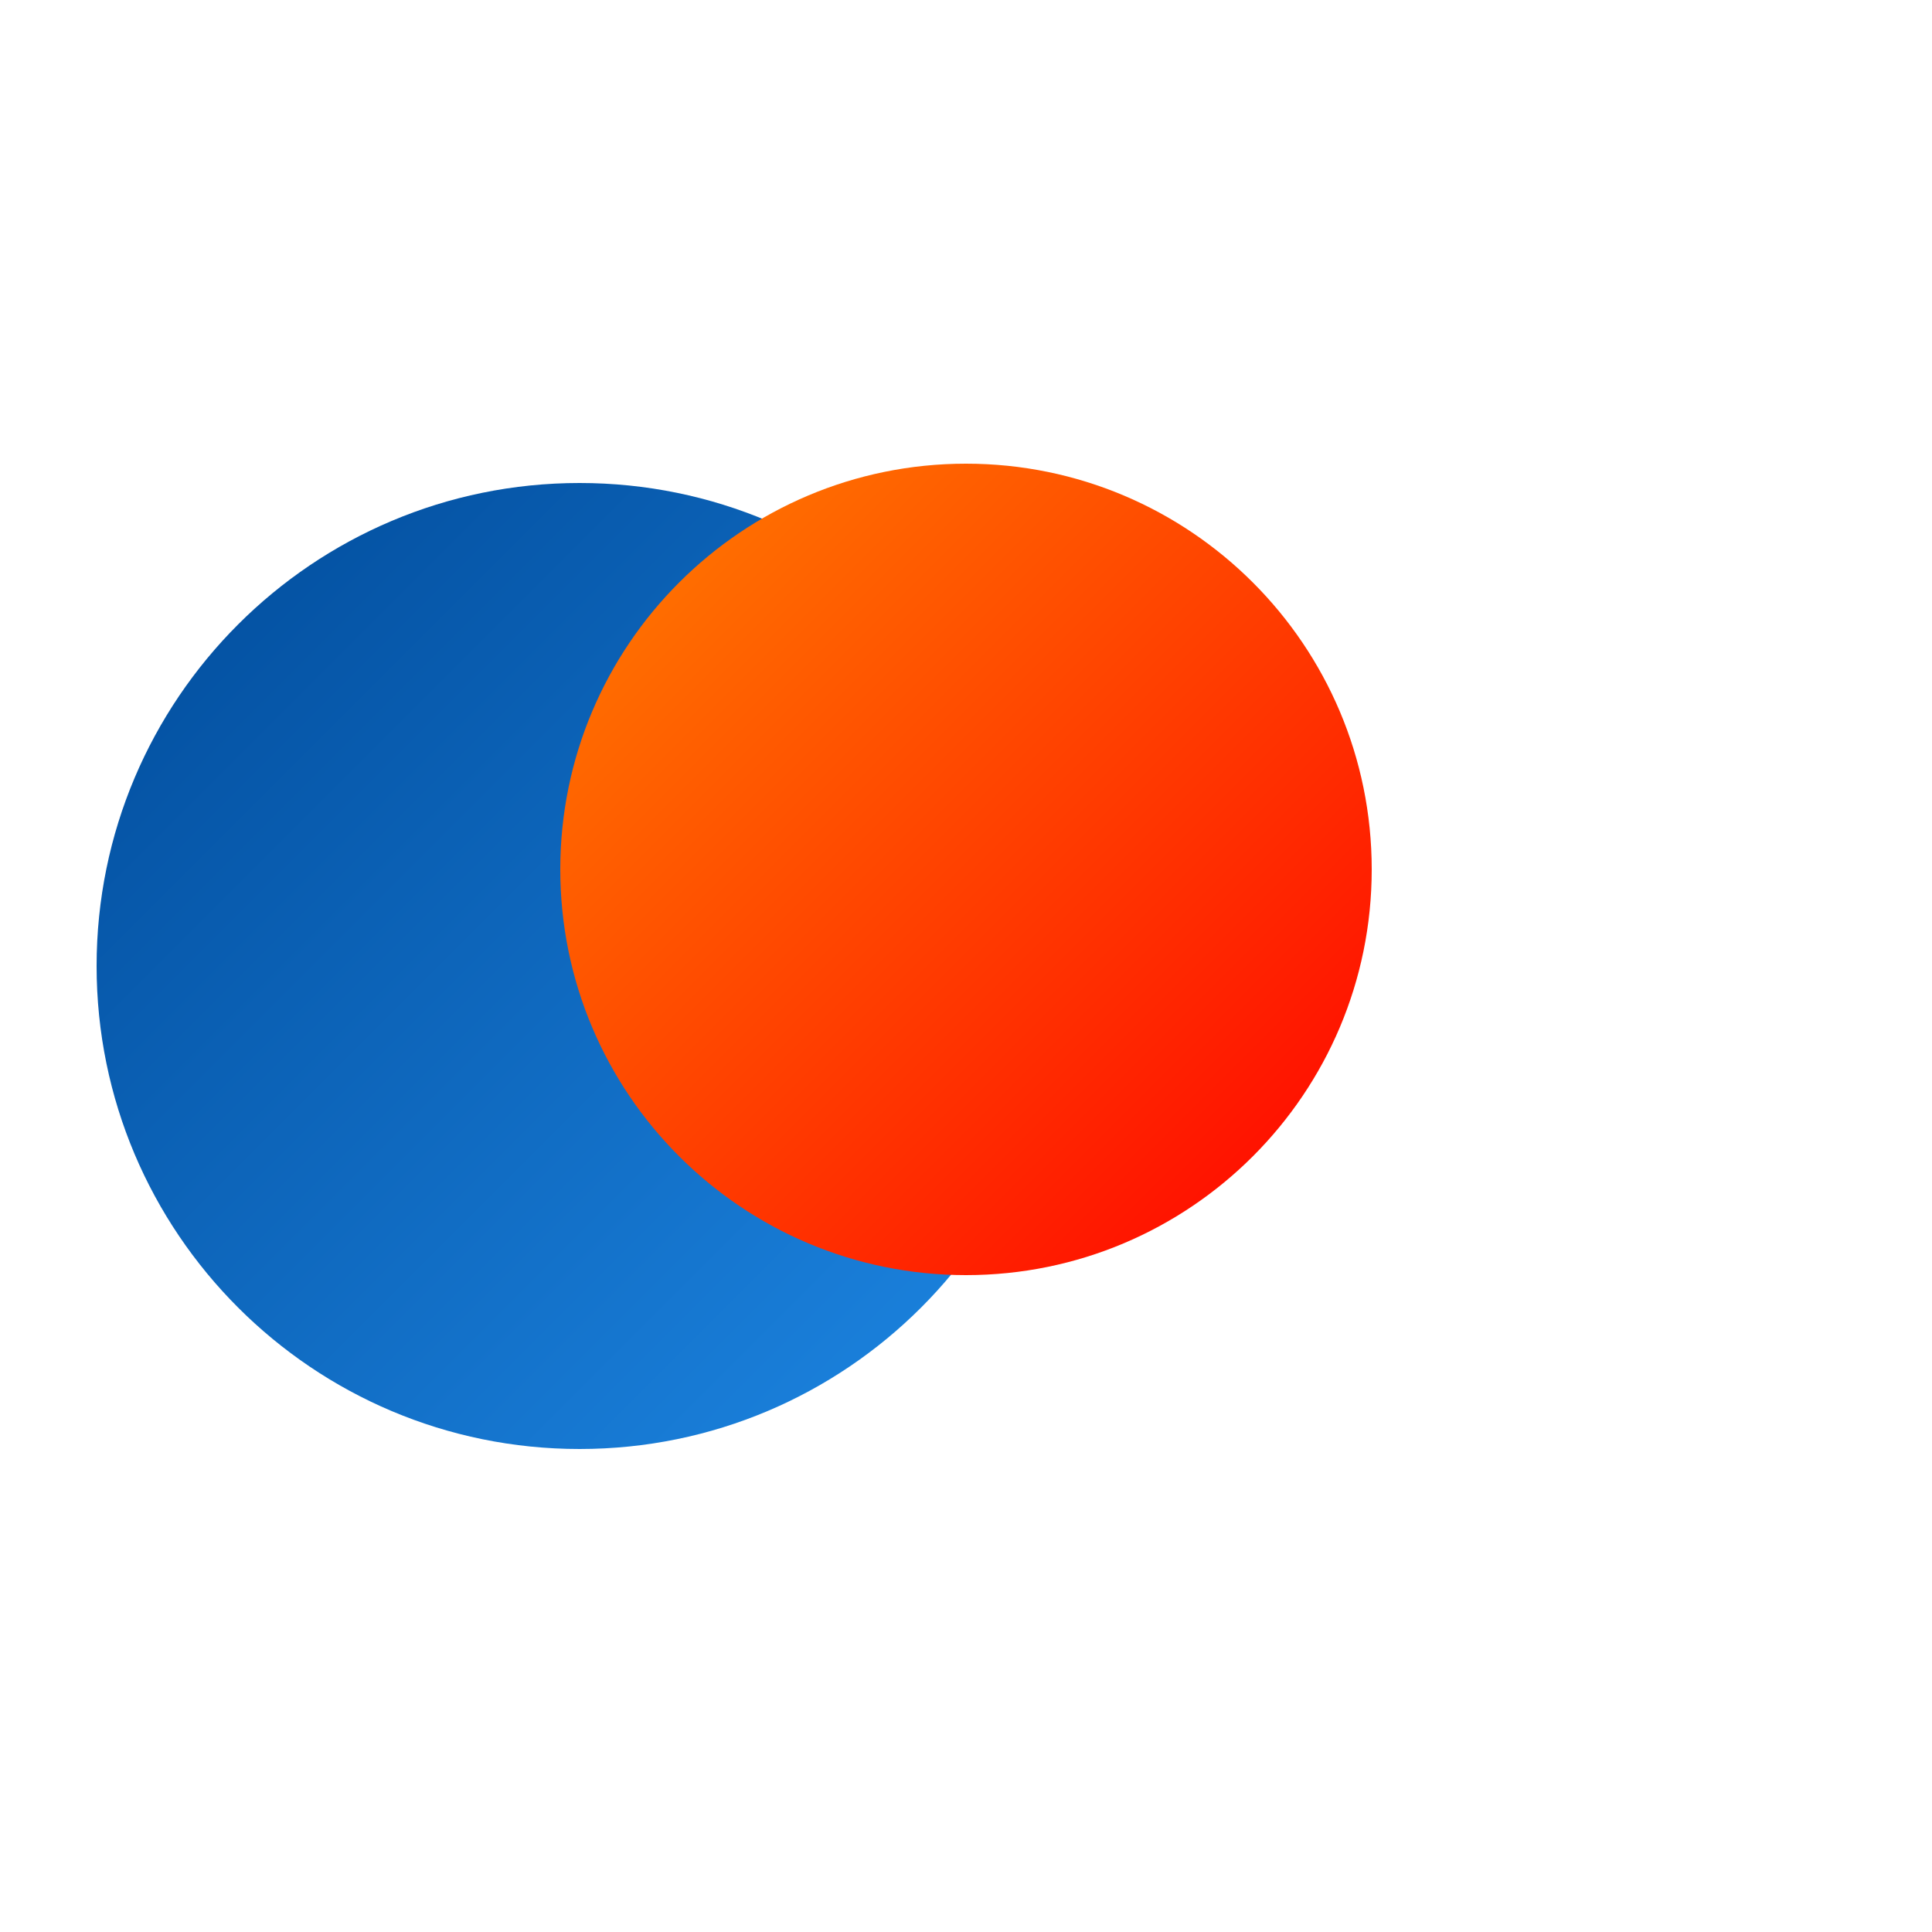
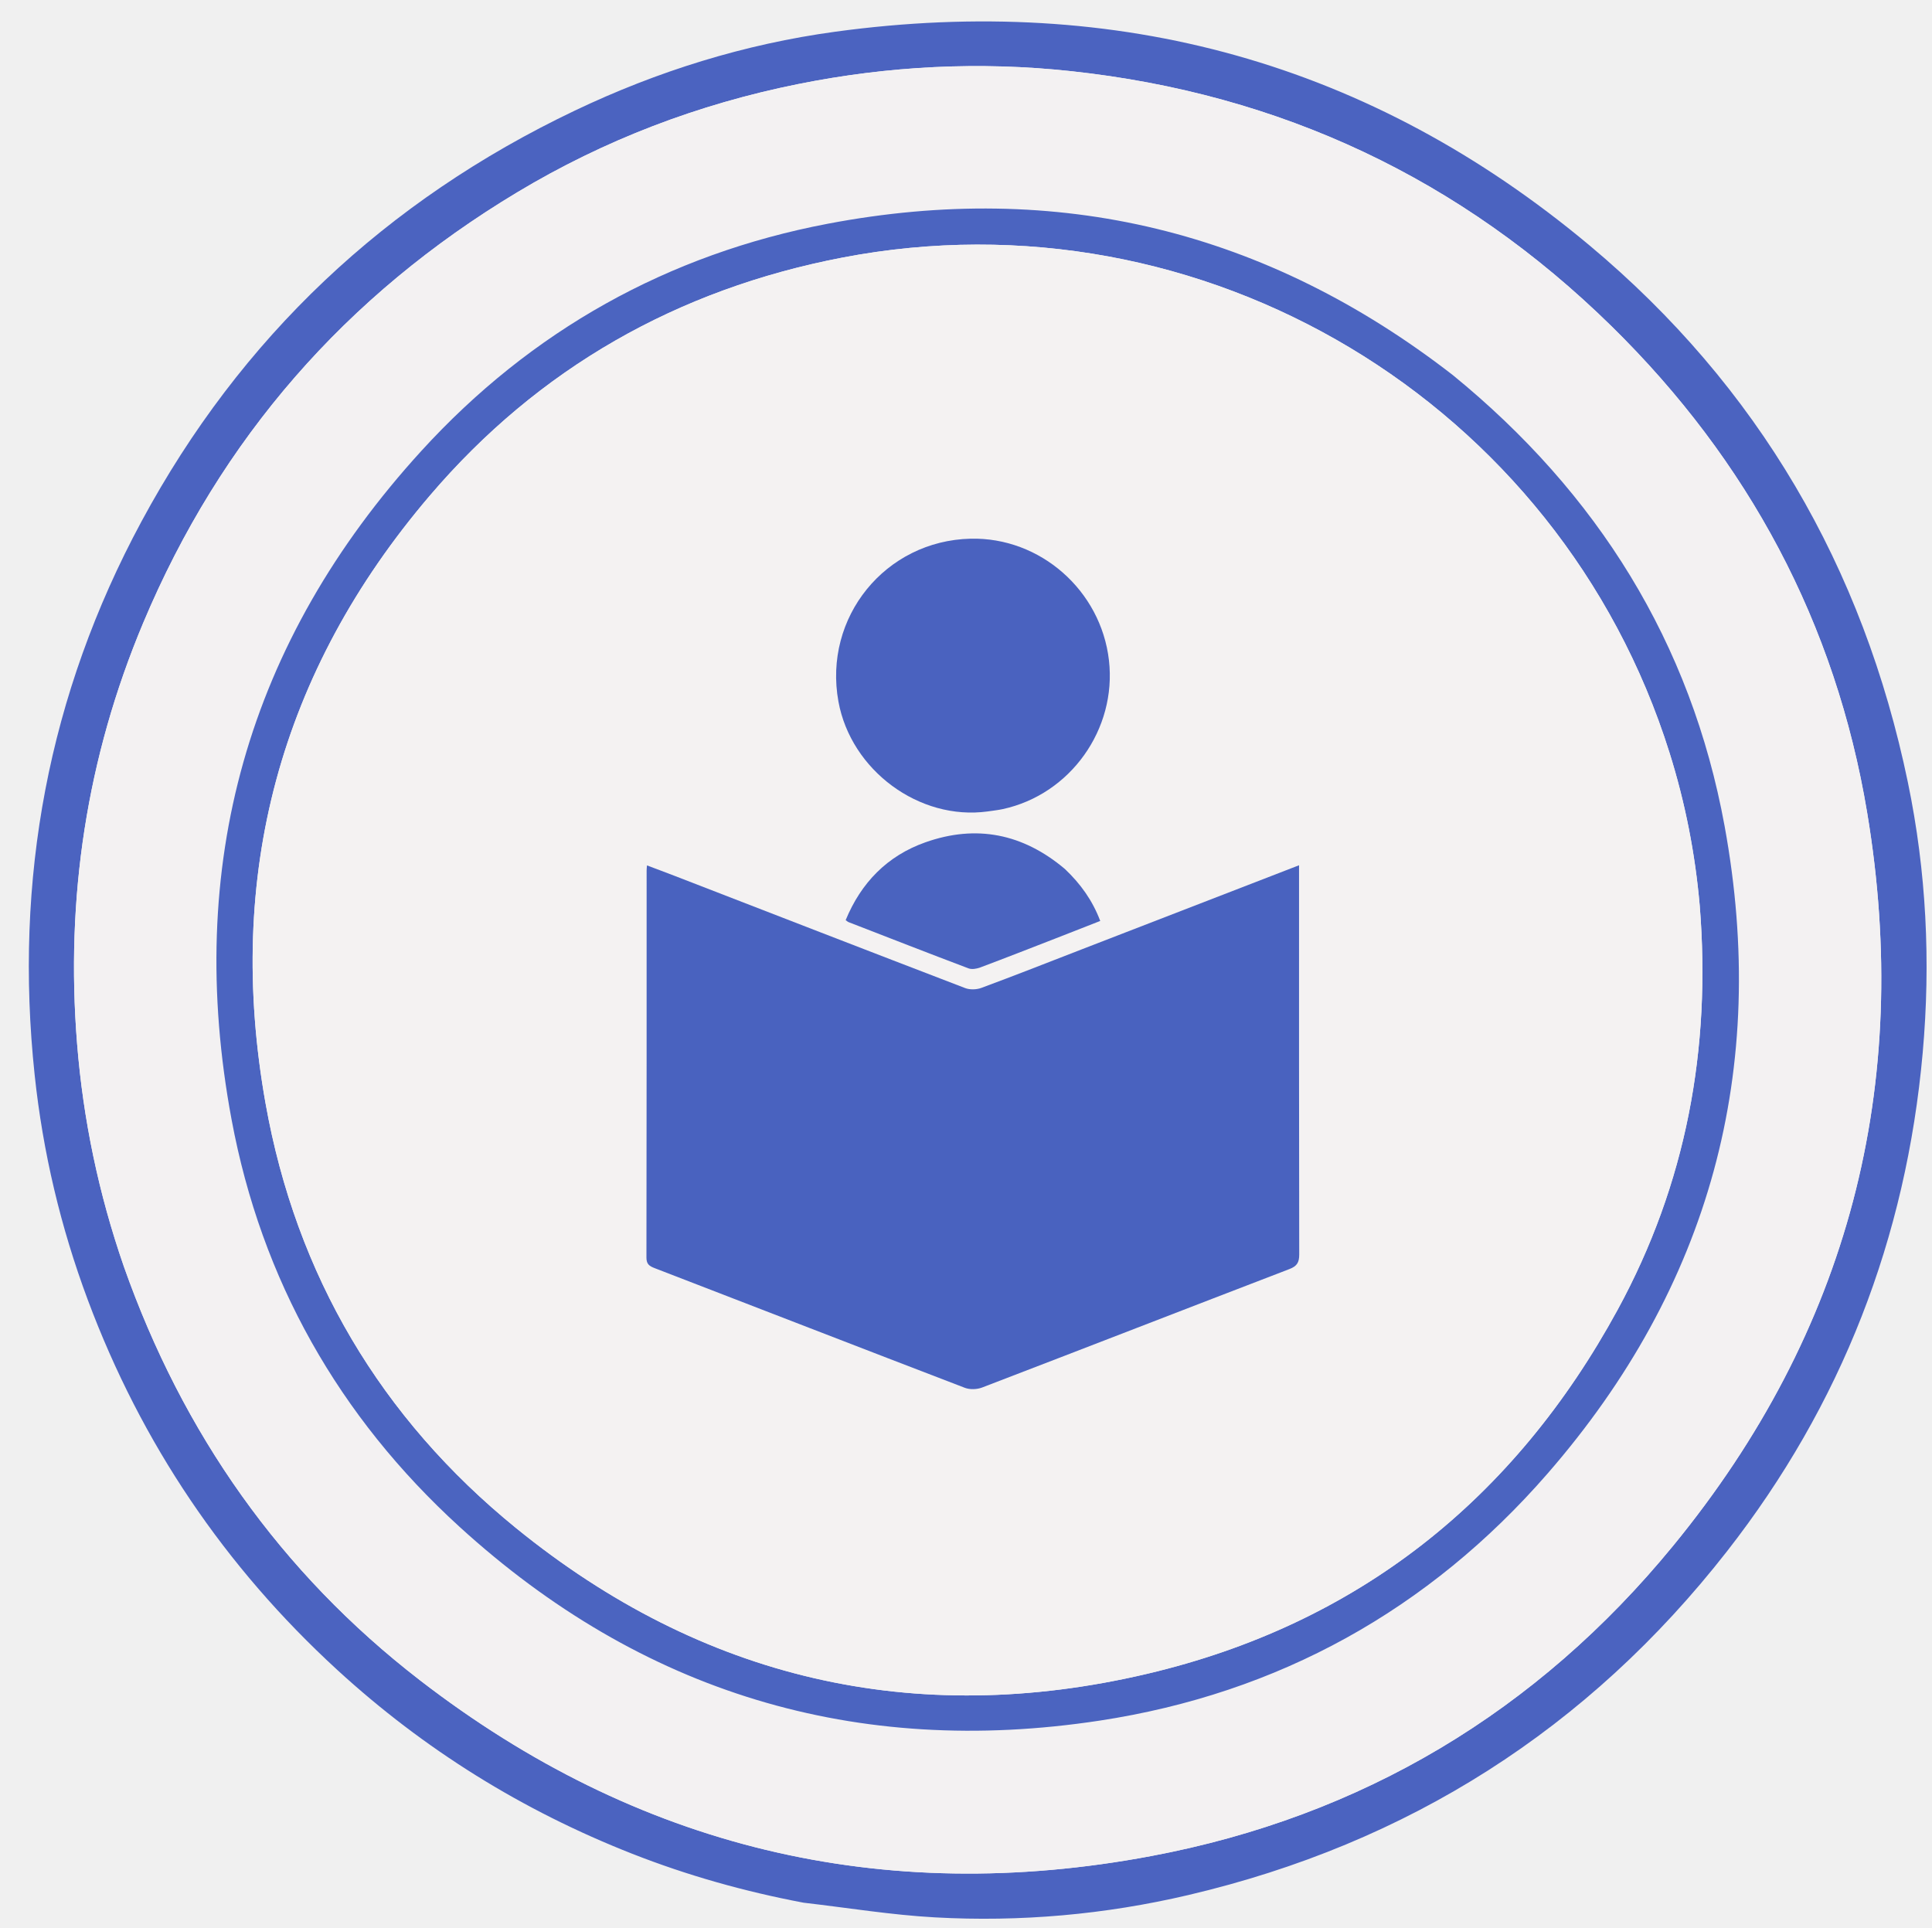
- <svg xmlns="http://www.w3.org/2000/svg" width="500" height="500" viewBox="0 0 100 100">
-   <defs>
-     <linearGradient id="grad1" x1="0%" y1="0%" x2="100%" y2="100%">
-       <stop offset="0%" style="stop-color:#004A99;stop-opacity:1" />
-       <stop offset="100%" style="stop-color:#1E88E5;stop-opacity:1" />
-     </linearGradient>
-     <linearGradient id="grad2" x1="0%" y1="0%" x2="100%" y2="100%">
-       <stop offset="0%" style="stop-color:#FF8000;stop-opacity:1" />
-       <stop offset="100%" style="stop-color:#FF0000;stop-opacity:1" />
-     </linearGradient>
-   </defs>
-   <rect width="200" height="100" fill="white" />
-   <circle cx="30" cy="50" r="25" fill="url(#grad1)" />
-   <circle cx="50" cy="45" r="21" fill="url(#grad2)" />
+ <svg xmlns="http://www.w3.org/2000/svg" version="1.1" id="Layer_1" x="0px" y="0px" width="100%" viewBox="0 0 998 996" enable-background="new 0 0 998 996" xml:space="preserve">
+   <path fill="#4B63C0" opacity="1" stroke="none" d=" M415.087,982.933  C384.51,977.141 355.08,968.857 326.512,957.627  C269.943,935.391 219.126,903.84 174.322,862.765  C116.066,809.356 73.017,745.596 45.359,671.546  C31.321,633.961 22.132,595.188 17.897,555.259  C7.195,454.362 24.925,358.788 73.063,269.426  C124.312,174.286 199.337,103.675 296.882,57.159  C339.678,36.751 384.63,22.762 431.575,16.369  C577.352,-3.484 708.015,32.215 821.088,126.78  C908.197,199.631 962.468,292.941 985.536,404.134  C995.101,450.237 997.383,496.869 993.201,543.817  C984.671,639.576 951.23,725.718 892.106,801.401  C820.396,893.196 727.382,952.331 613.898,978.966  C570.825,989.076 527.06,992.962 482.948,990.517  C460.4,989.267 437.987,985.578 415.087,982.933 M64.029,654.446  C94.363,740.394 144.821,812.352 216.902,867.996  C328.968,954.506 455.596,984.972 594.655,958.832  C703.615,938.351 794.106,884.155 864.281,798.539  C954.929,687.943 987.967,560.712 964.511,419.846  C948.215,321.975 903.216,237.981 832.425,168.502  C754.859,92.373 661.612,48.486 553.394,36.777  C505.989,31.647 458.919,34.062 412.238,43.446  C360.724,53.801 312.226,72.279 267.164,99.355  C178.673,152.525 113.951,226.569 73.97,321.796  C44.761,391.366 33.781,463.983 39.827,539.204  C42.977,578.396 50.922,616.554 64.029,654.446 z" />
+   <path fill="#F3F1F2" opacity="1" stroke="none" d=" M63.919,654.069  C50.922,616.554 42.977,578.396 39.827,539.204  C33.781,463.983 44.761,391.366 73.97,321.796  C113.951,226.569 178.673,152.525 267.164,99.355  C312.226,72.279 360.724,53.801 412.238,43.446  C458.919,34.062 505.989,31.647 553.394,36.777  C661.612,48.486 754.859,92.373 832.425,168.502  C903.216,237.981 948.215,321.975 964.511,419.846  C987.967,560.712 954.929,687.943 864.281,798.539  C794.106,884.155 703.615,938.351 594.655,958.832  C455.596,984.972 328.968,954.506 216.902,867.996  C144.821,812.352 94.363,740.394 63.919,654.069 M750.064,193.432  C654.237,119.175 546.416,92.963 427.599,115.582  C344.98,131.31 274.311,170.827 217.6,233.001  C127.729,331.531 95.266,447.52 119.615,578.327  C135.04,661.198 175.027,731.865 237.324,788.703  C331.354,874.493 442.277,908.026 568.019,888.876  C660.355,874.814 738.135,831.643 799.358,761.306  C883.296,664.87 913.861,552.437 890.861,426.727  C873.517,331.938 825.215,254.727 750.064,193.432 z" />
+   <path fill="#4B64C0" opacity="1" stroke="none" d=" M750.337,193.663  C825.215,254.727 873.517,331.938 890.861,426.727  C913.861,552.437 883.296,664.87 799.358,761.306  C738.135,831.643 660.355,874.814 568.019,888.876  C442.277,908.026 331.354,874.493 237.324,788.703  C175.027,731.865 135.04,661.198 119.615,578.327  C95.266,447.52 127.729,331.531 217.6,233.001  C274.311,170.827 344.98,131.31 427.599,115.582  C546.416,92.963 654.237,119.175 750.337,193.663 M878.003,467.604  C875.653,440.815 870.48,414.576 862.431,388.922  C805.554,207.633 621.328,97.238 435.015,133.1  C349.923,149.479 278.17,190.215 222.006,256.074  C144.479,346.985 116.259,452.451 137.17,569.973  C152.971,658.779 196.735,732.628 266.622,789.441  C362.545,867.419 472.26,892.983 592.478,864.709  C701.367,839.099 782.29,774.591 835.69,676.476  C870.932,611.721 883.988,541.933 878.003,467.604 z" />
+   <path fill="#F4F2F2" opacity="1" stroke="none" d=" M878.026,468.068  C883.988,541.933 870.932,611.721 835.69,676.476  C782.29,774.591 701.367,839.099 592.478,864.709  C472.26,892.983 362.545,867.419 266.622,789.441  C196.735,732.628 152.971,658.779 137.17,569.973  C116.259,452.451 144.479,346.985 222.006,256.074  C278.17,190.215 349.923,149.479 435.015,133.1  C621.328,97.238 805.554,207.633 862.431,388.922  C870.48,414.576 875.653,440.815 878.026,468.068 M558.183,490.704  C541.111,497.296 524.08,503.999 506.92,510.354  C504.426,511.277 500.989,511.373 498.533,510.431  C448.52,491.254 398.588,471.866 348.636,452.53  C343.921,450.705 339.179,448.951 334.209,447.073  C334.114,448.388 334.024,449.048 334.024,449.708  C334.016,516.362 334.045,583.017 333.93,649.671  C333.924,653.094 335.461,654.076 338.219,655.139  C391.616,675.725 444.959,696.454 498.395,716.938  C500.998,717.936 504.674,717.805 507.311,716.794  C560.279,696.482 613.149,675.916 666.108,655.582  C670.045,654.07 671.136,652.094 671.128,648.029  C670.997,582.875 671.036,517.72 671.036,452.565  C671.036,450.933 671.036,449.3 671.036,446.995  C633.281,461.593 596.079,475.978 558.183,490.704 M510.625,419.146  C513.087,418.763 515.576,418.504 518.007,417.976  C552.904,410.408 576.924,376.733 572.845,341.144  C568.705,305.018 537.328,277.429 501.357,278.287  C457.304,279.337 425.19,318.916 433.103,362.405  C439.562,397.903 474.794,424.032 510.625,419.146 M549.807,448.675  C528.407,430.629 504.286,425.833 477.969,435.161  C458.318,442.127 444.801,455.998 436.838,475.345  C437.575,475.852 437.94,476.22 438.381,476.391  C458.996,484.391 479.594,492.435 500.278,500.25  C502.024,500.909 504.525,500.475 506.385,499.778  C519.307,494.932 532.155,489.891 545.019,484.893  C552.728,481.897 560.423,478.863 568.343,475.761  C564.32,465.109 558.157,456.573 549.807,448.675 z" />
+   <path fill="#4962BF" opacity="1" stroke="none" d=" M558.53,490.534  C596.079,475.978 633.281,461.593 671.036,446.995  C671.036,449.3 671.036,450.933 671.036,452.565  C671.036,517.72 670.997,582.875 671.128,648.029  C671.136,652.094 670.045,654.07 666.108,655.582  C613.149,675.916 560.279,696.482 507.311,716.794  C504.674,717.805 500.998,717.936 498.395,716.938  C444.959,696.454 391.616,675.725 338.219,655.139  C335.461,654.076 333.924,653.094 333.93,649.671  C334.045,583.017 334.016,516.362 334.024,449.708  C334.024,449.048 334.114,448.388 334.209,447.073  C339.179,448.951 343.921,450.705 348.636,452.53  C398.588,471.866 448.52,491.254 498.533,510.431  C500.989,511.373 504.426,511.277 506.92,510.354  C524.08,503.999 541.111,497.296 558.53,490.534 z" />
+   <path fill="#4A62BF" opacity="1" stroke="none" d=" M510.18,419.192  C474.794,424.032 439.562,397.903 433.103,362.405  C425.19,318.916 457.304,279.337 501.357,278.287  C537.328,277.429 568.705,305.018 572.845,341.144  C576.924,376.733 552.904,410.408 518.007,417.976  C515.576,418.504 513.087,418.763 510.18,419.192 z" />
+   <path fill="#4A63BF" opacity="1" stroke="none" d=" M550.074,448.909  C558.157,456.573 564.32,465.109 568.343,475.761  C560.423,478.863 552.728,481.897 545.019,484.893  C532.155,489.891 519.307,494.932 506.385,499.778  C504.525,500.475 502.024,500.909 500.278,500.25  C479.594,492.435 458.996,484.391 438.381,476.391  C437.94,476.22 437.575,475.852 436.838,475.345  C444.801,455.998 458.318,442.127 477.969,435.161  C504.286,425.833 528.407,430.629 550.074,448.909 z" />
</svg>
